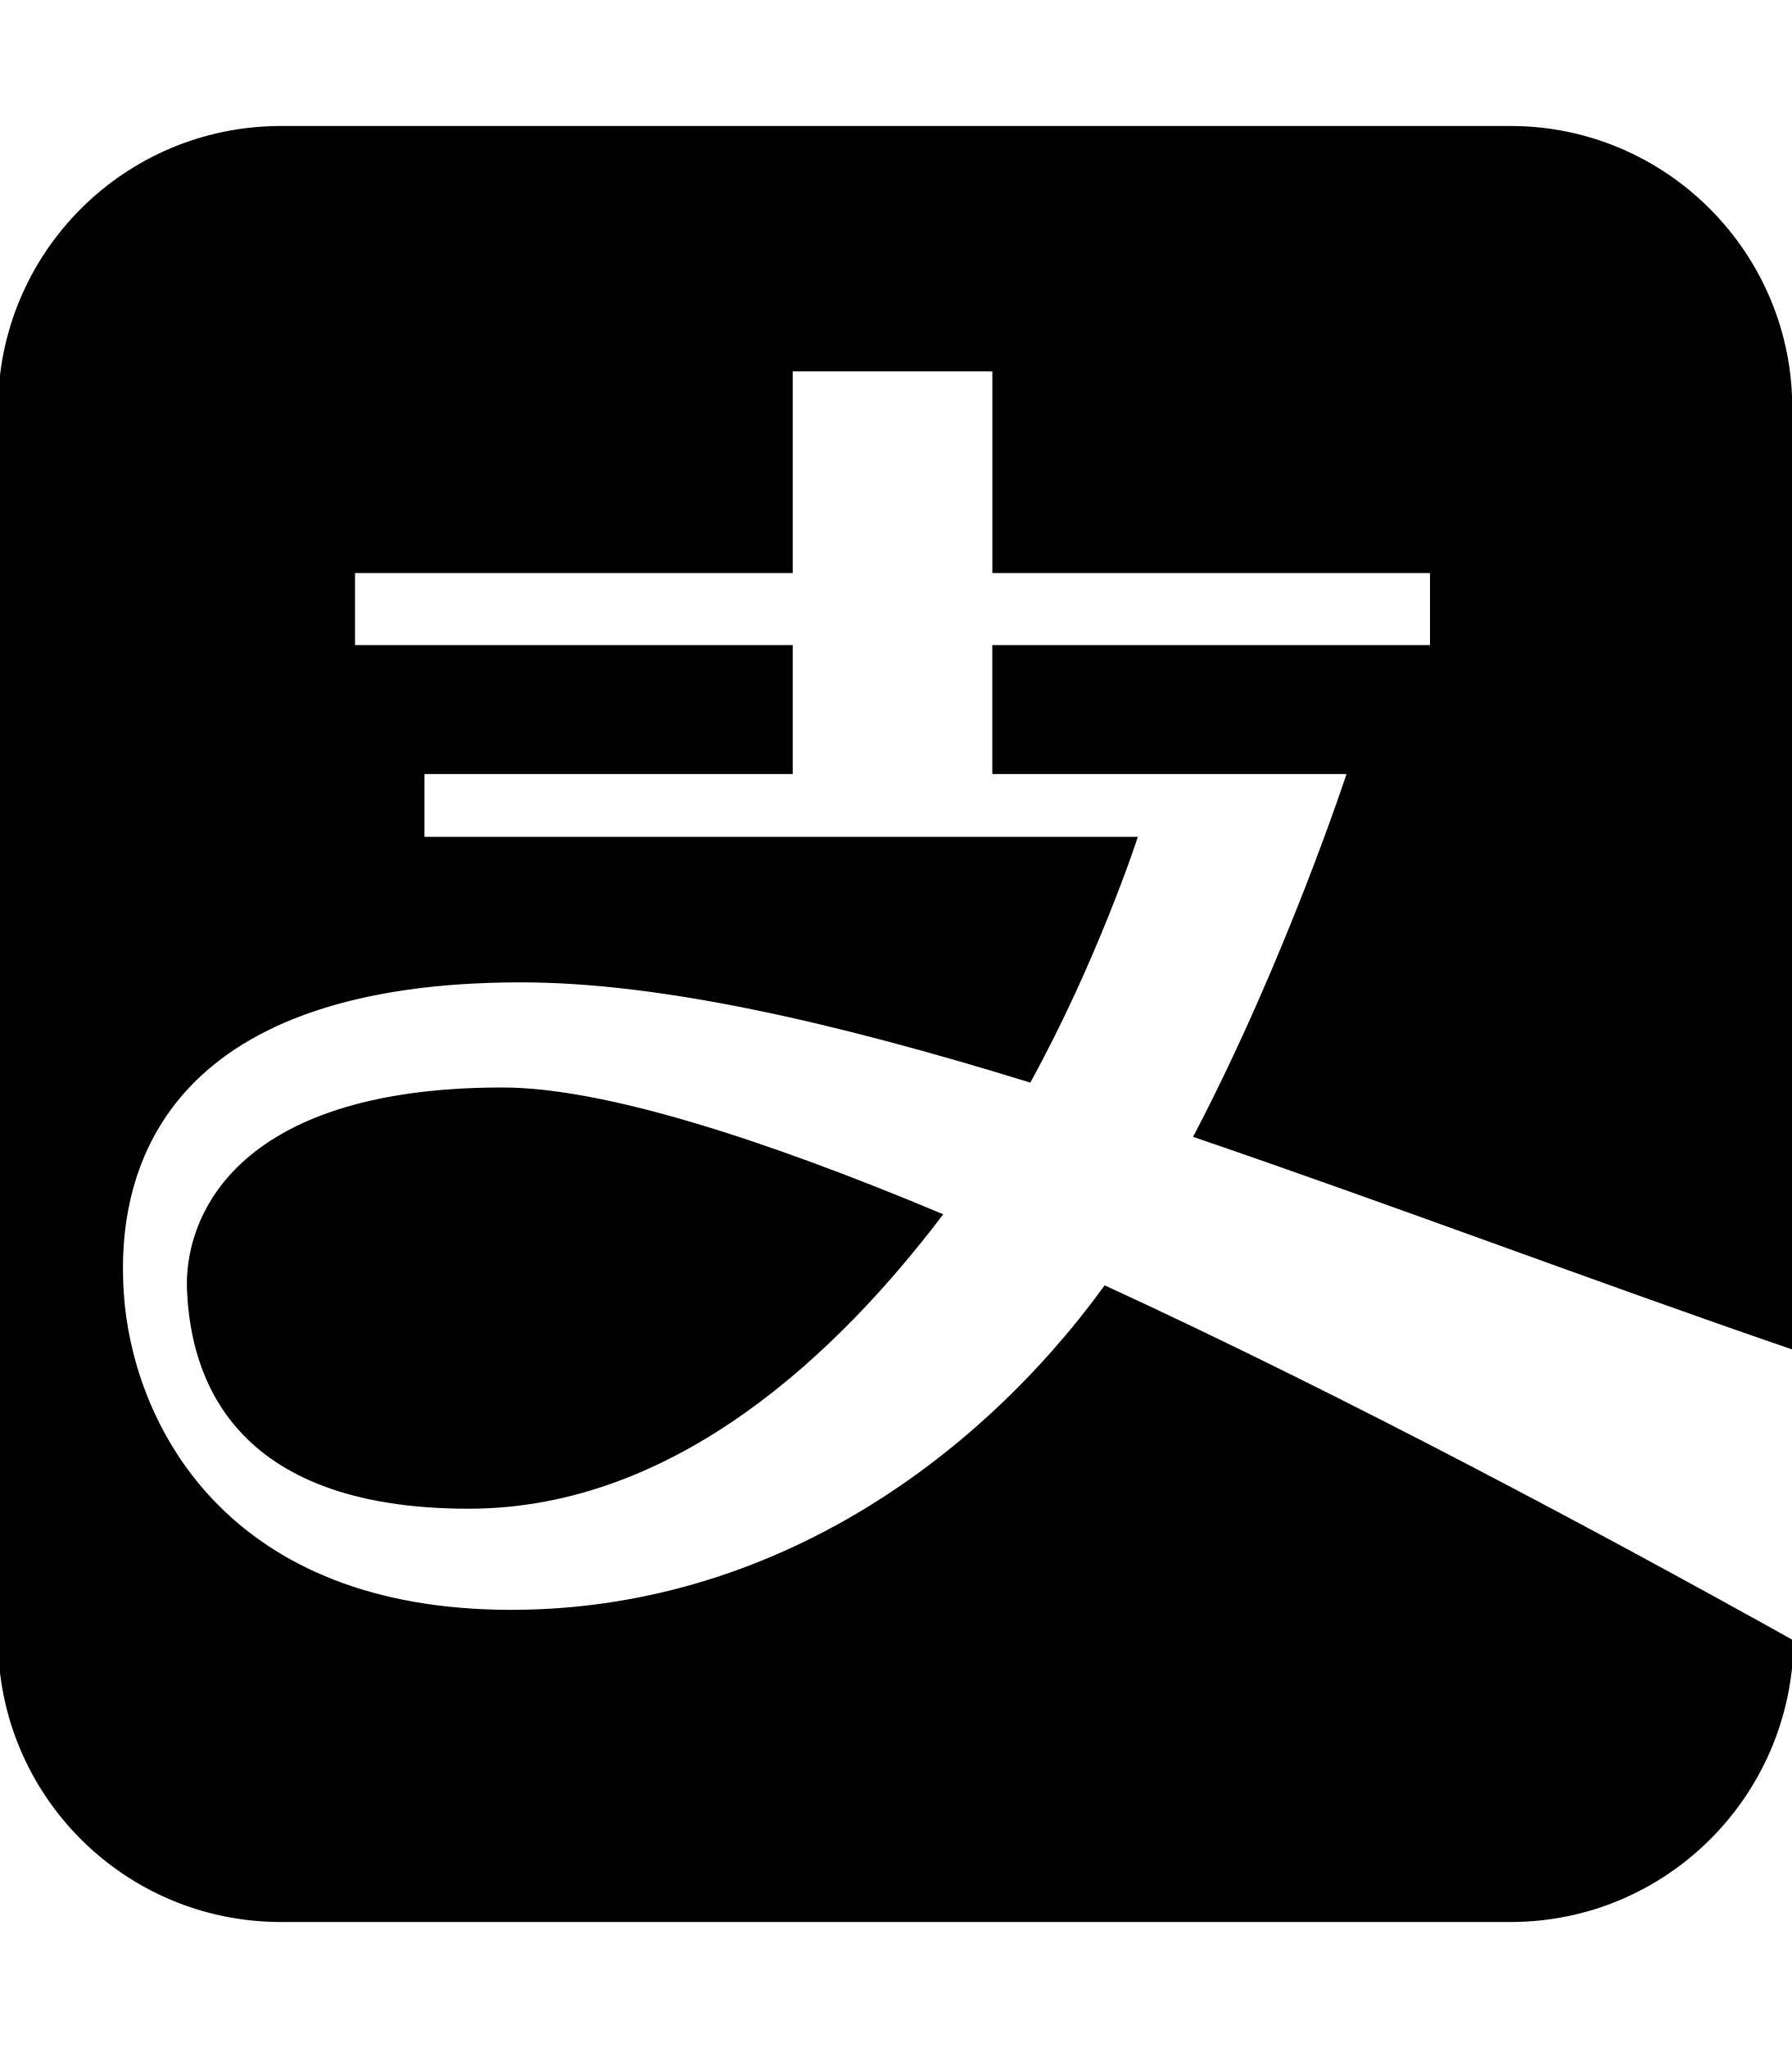
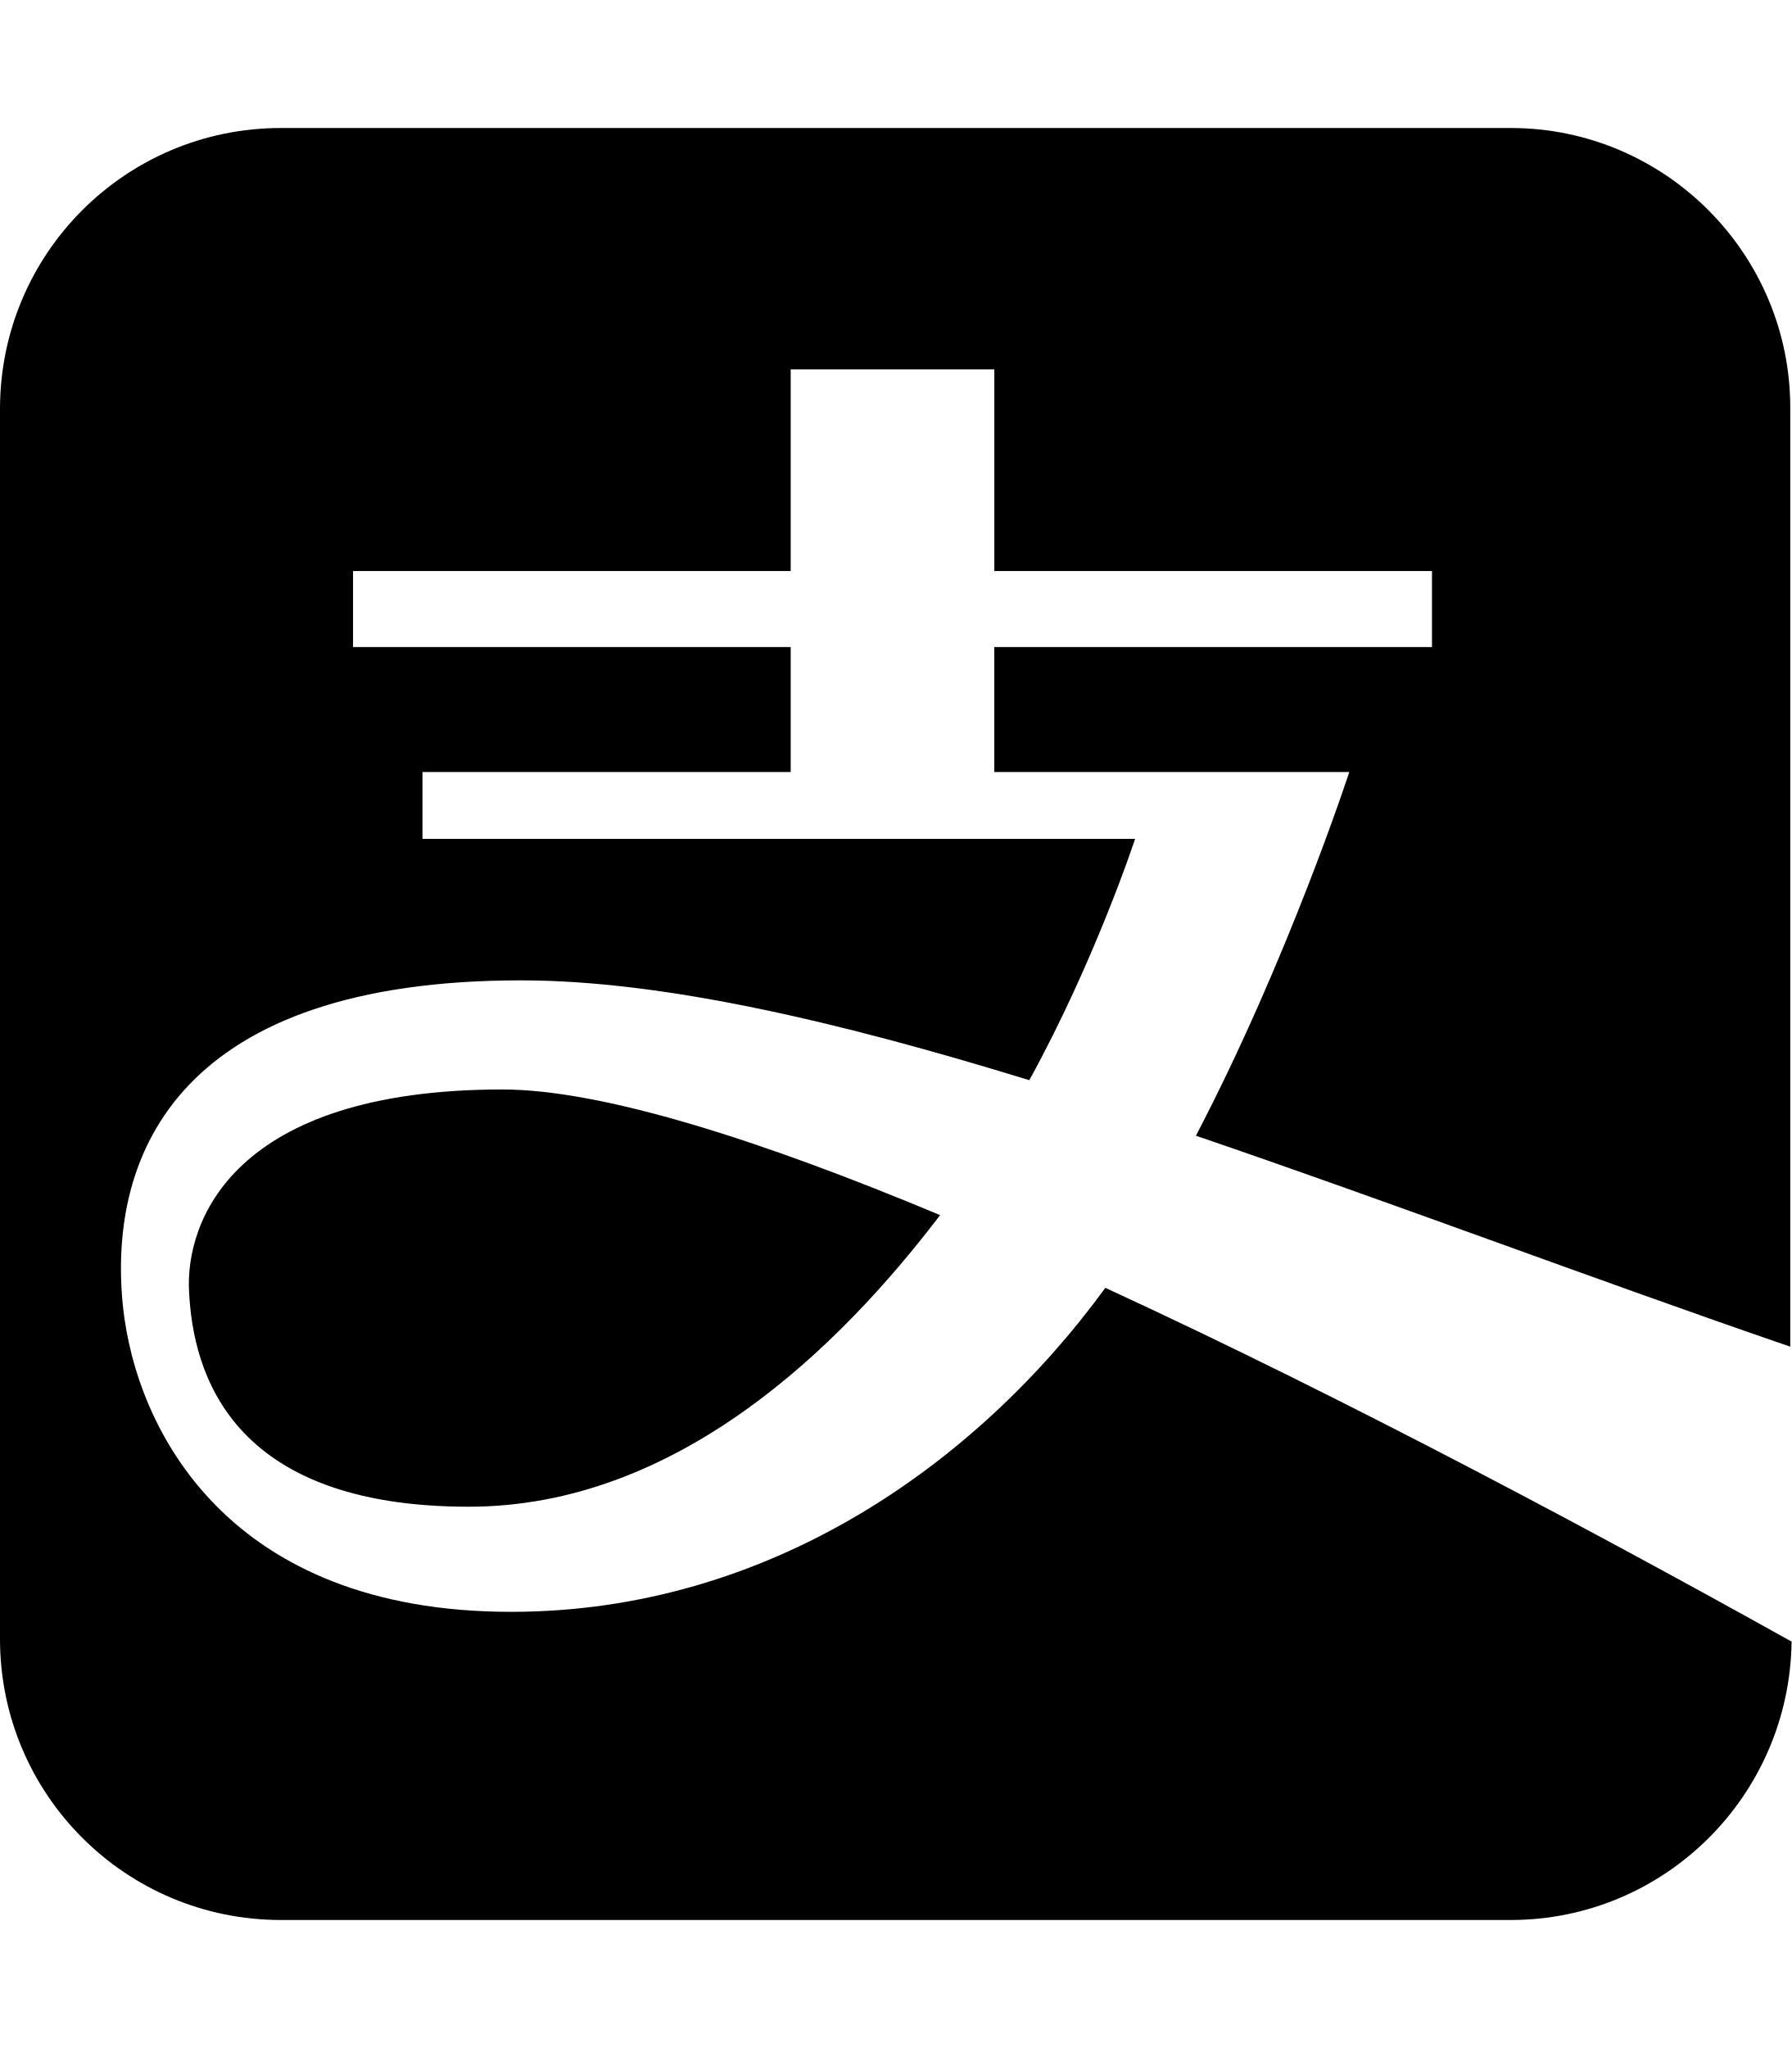
- <svg xmlns="http://www.w3.org/2000/svg" stroke="currentColor" viewBox="0 0 448 512">
+ <svg xmlns="http://www.w3.org/2000/svg" fill="currentColor" viewBox="0 0 448 512">
  <path d="M377.74 32H70.26C31.41 32 0 63.41 0 102.26v307.48C0 448.59 31.41 480 70.26 480h307.48c38.52 0 69.76-31.08 70.26-69.6-45.96-25.62-110.59-60.34-171.6-88.44-32.07 43.97-84.14 81-148.62 81-70.59 0-93.73-45.3-97.04-76.37-3.97-39.01 14.88-81.5 99.52-81.5 35.38 0 79.35 10.25 127.13 24.96 16.53-30.09 26.45-60.34 26.45-60.34h-178.2v-16.7h92.08v-31.24H88.28v-19.01h109.44V92.34h50.92v50.42h109.44v19.01H248.63v31.24h88.77s-15.21 46.62-38.35 90.92c48.93 16.7 100.01 36.04 148.62 52.74V102.26C447.83 63.57 416.43 32 377.74 32zM47.28 322.95c.99 20.17 10.25 53.73 69.93 53.73 52.07 0 92.58-39.68 117.87-72.9-44.63-18.68-84.48-31.41-109.44-31.41-67.45 0-79.35 33.06-78.36 50.58z" />
</svg>
